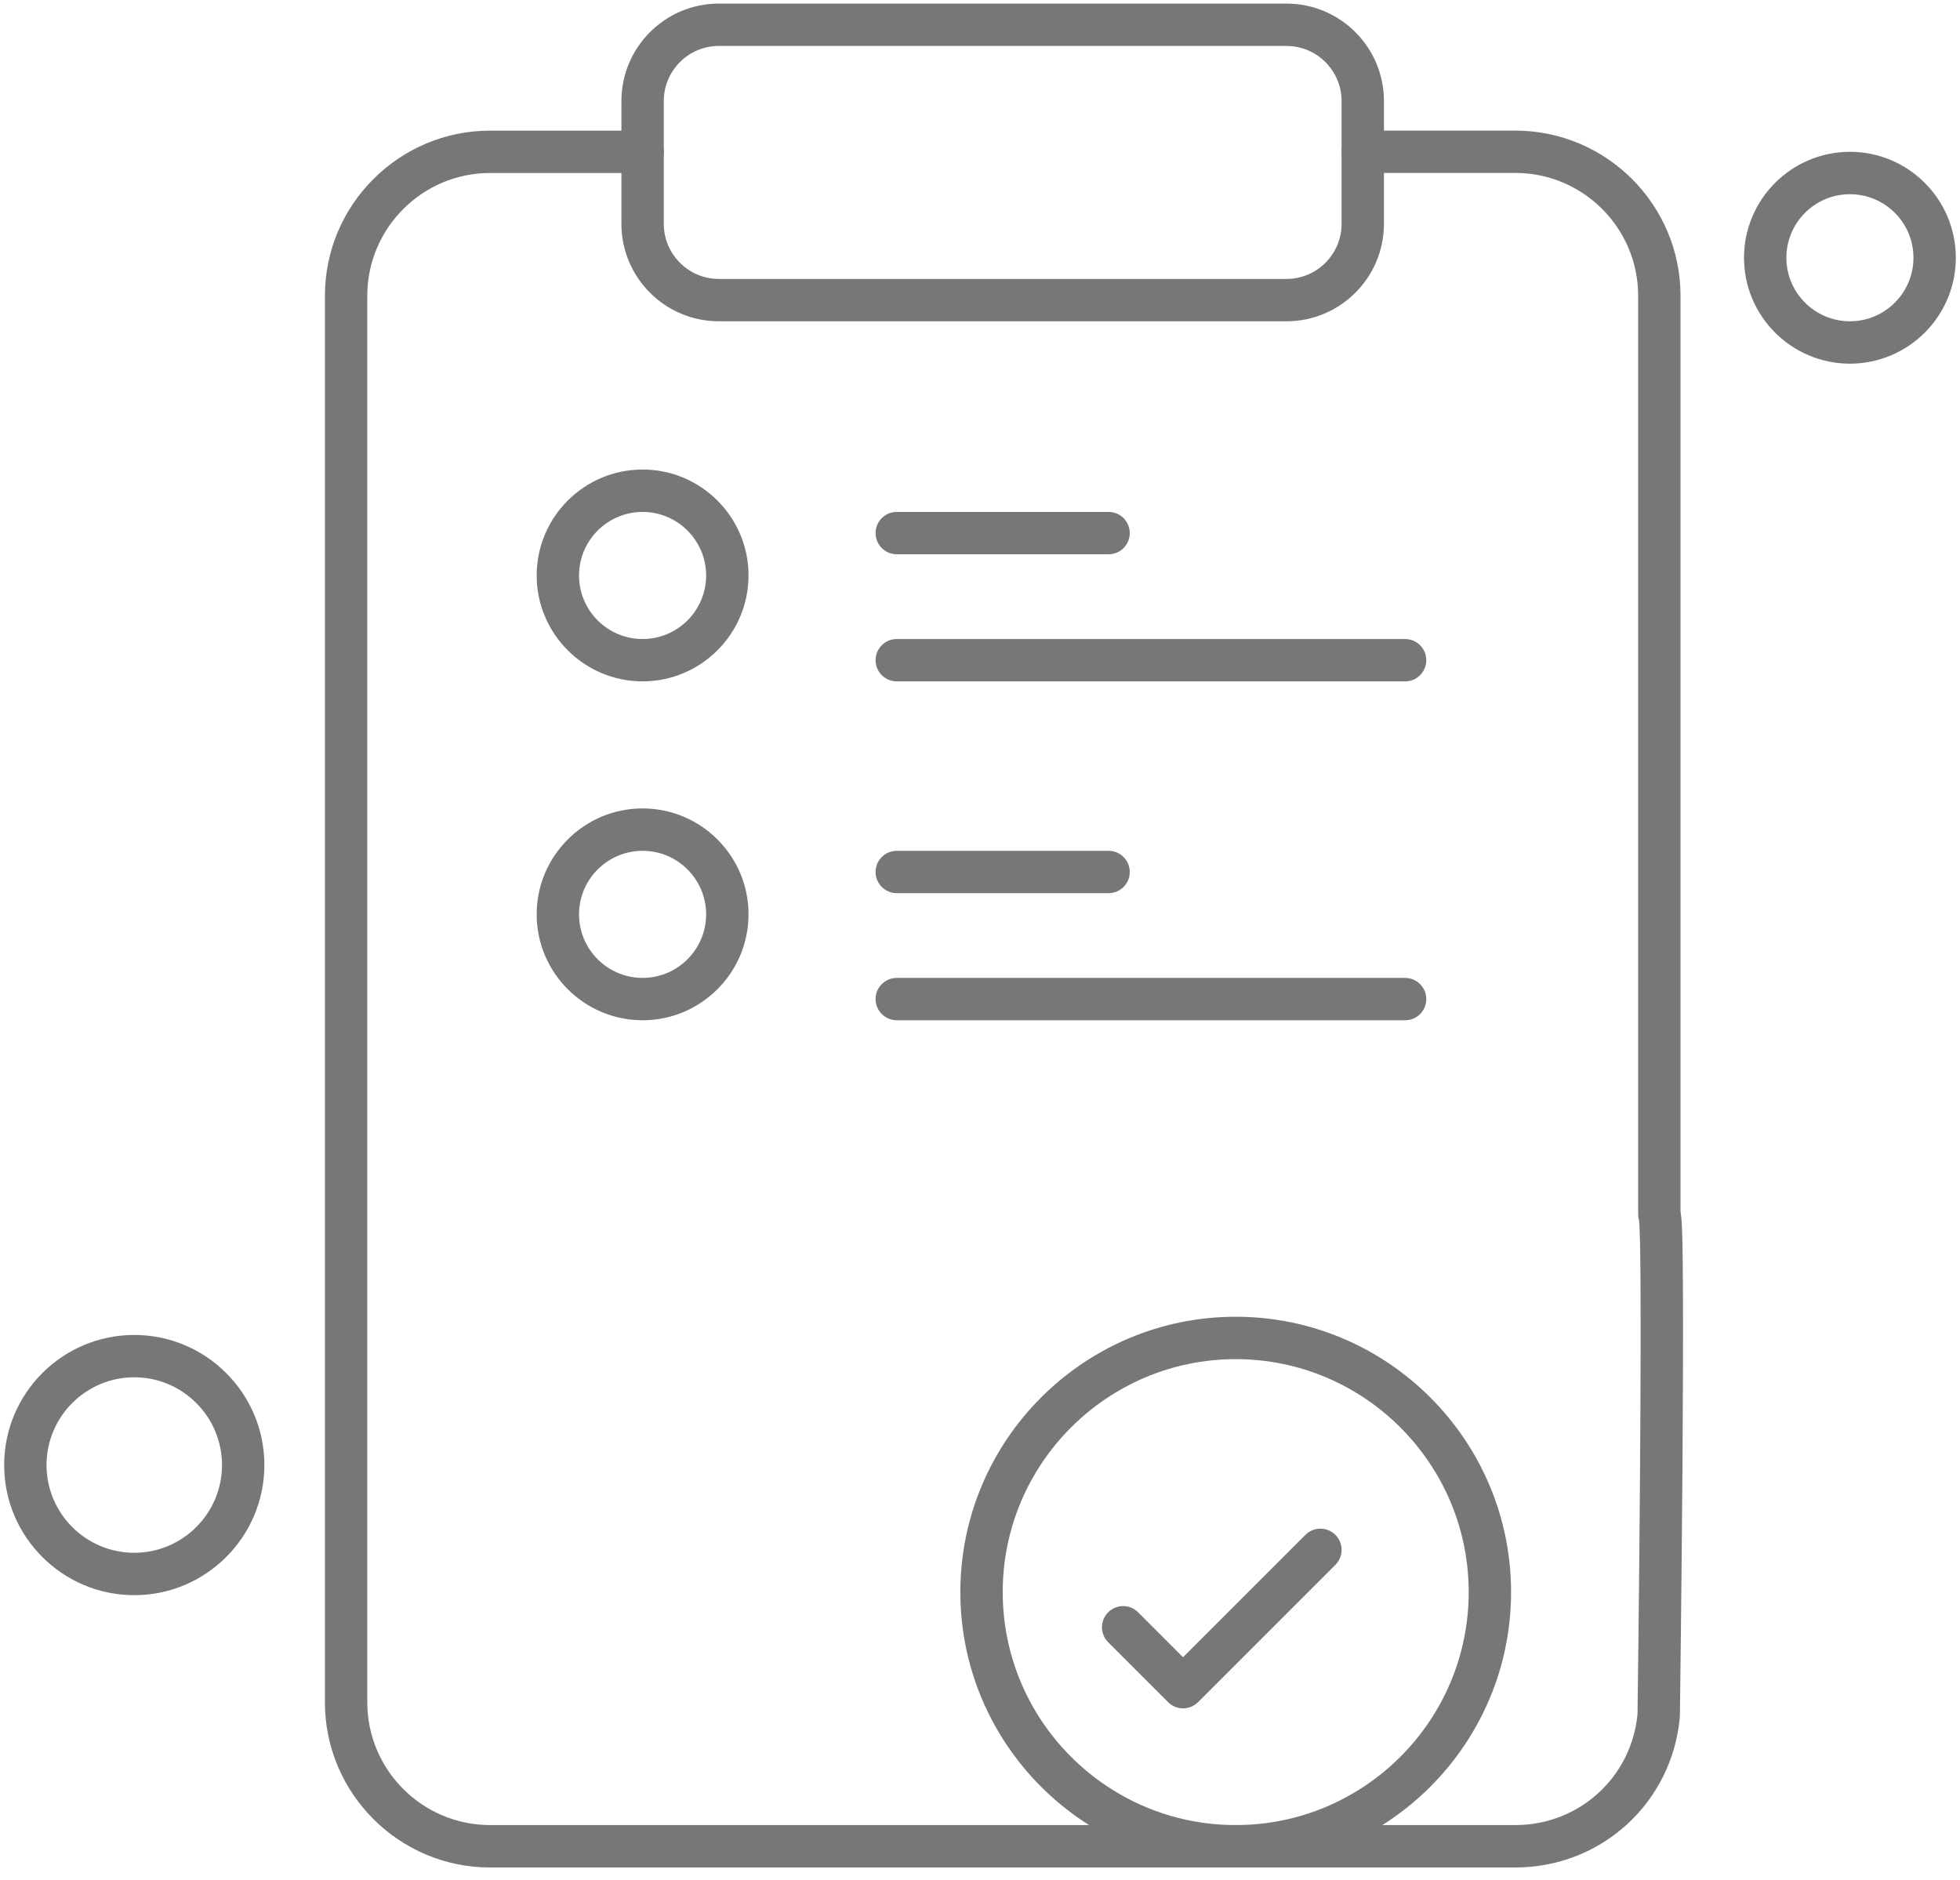
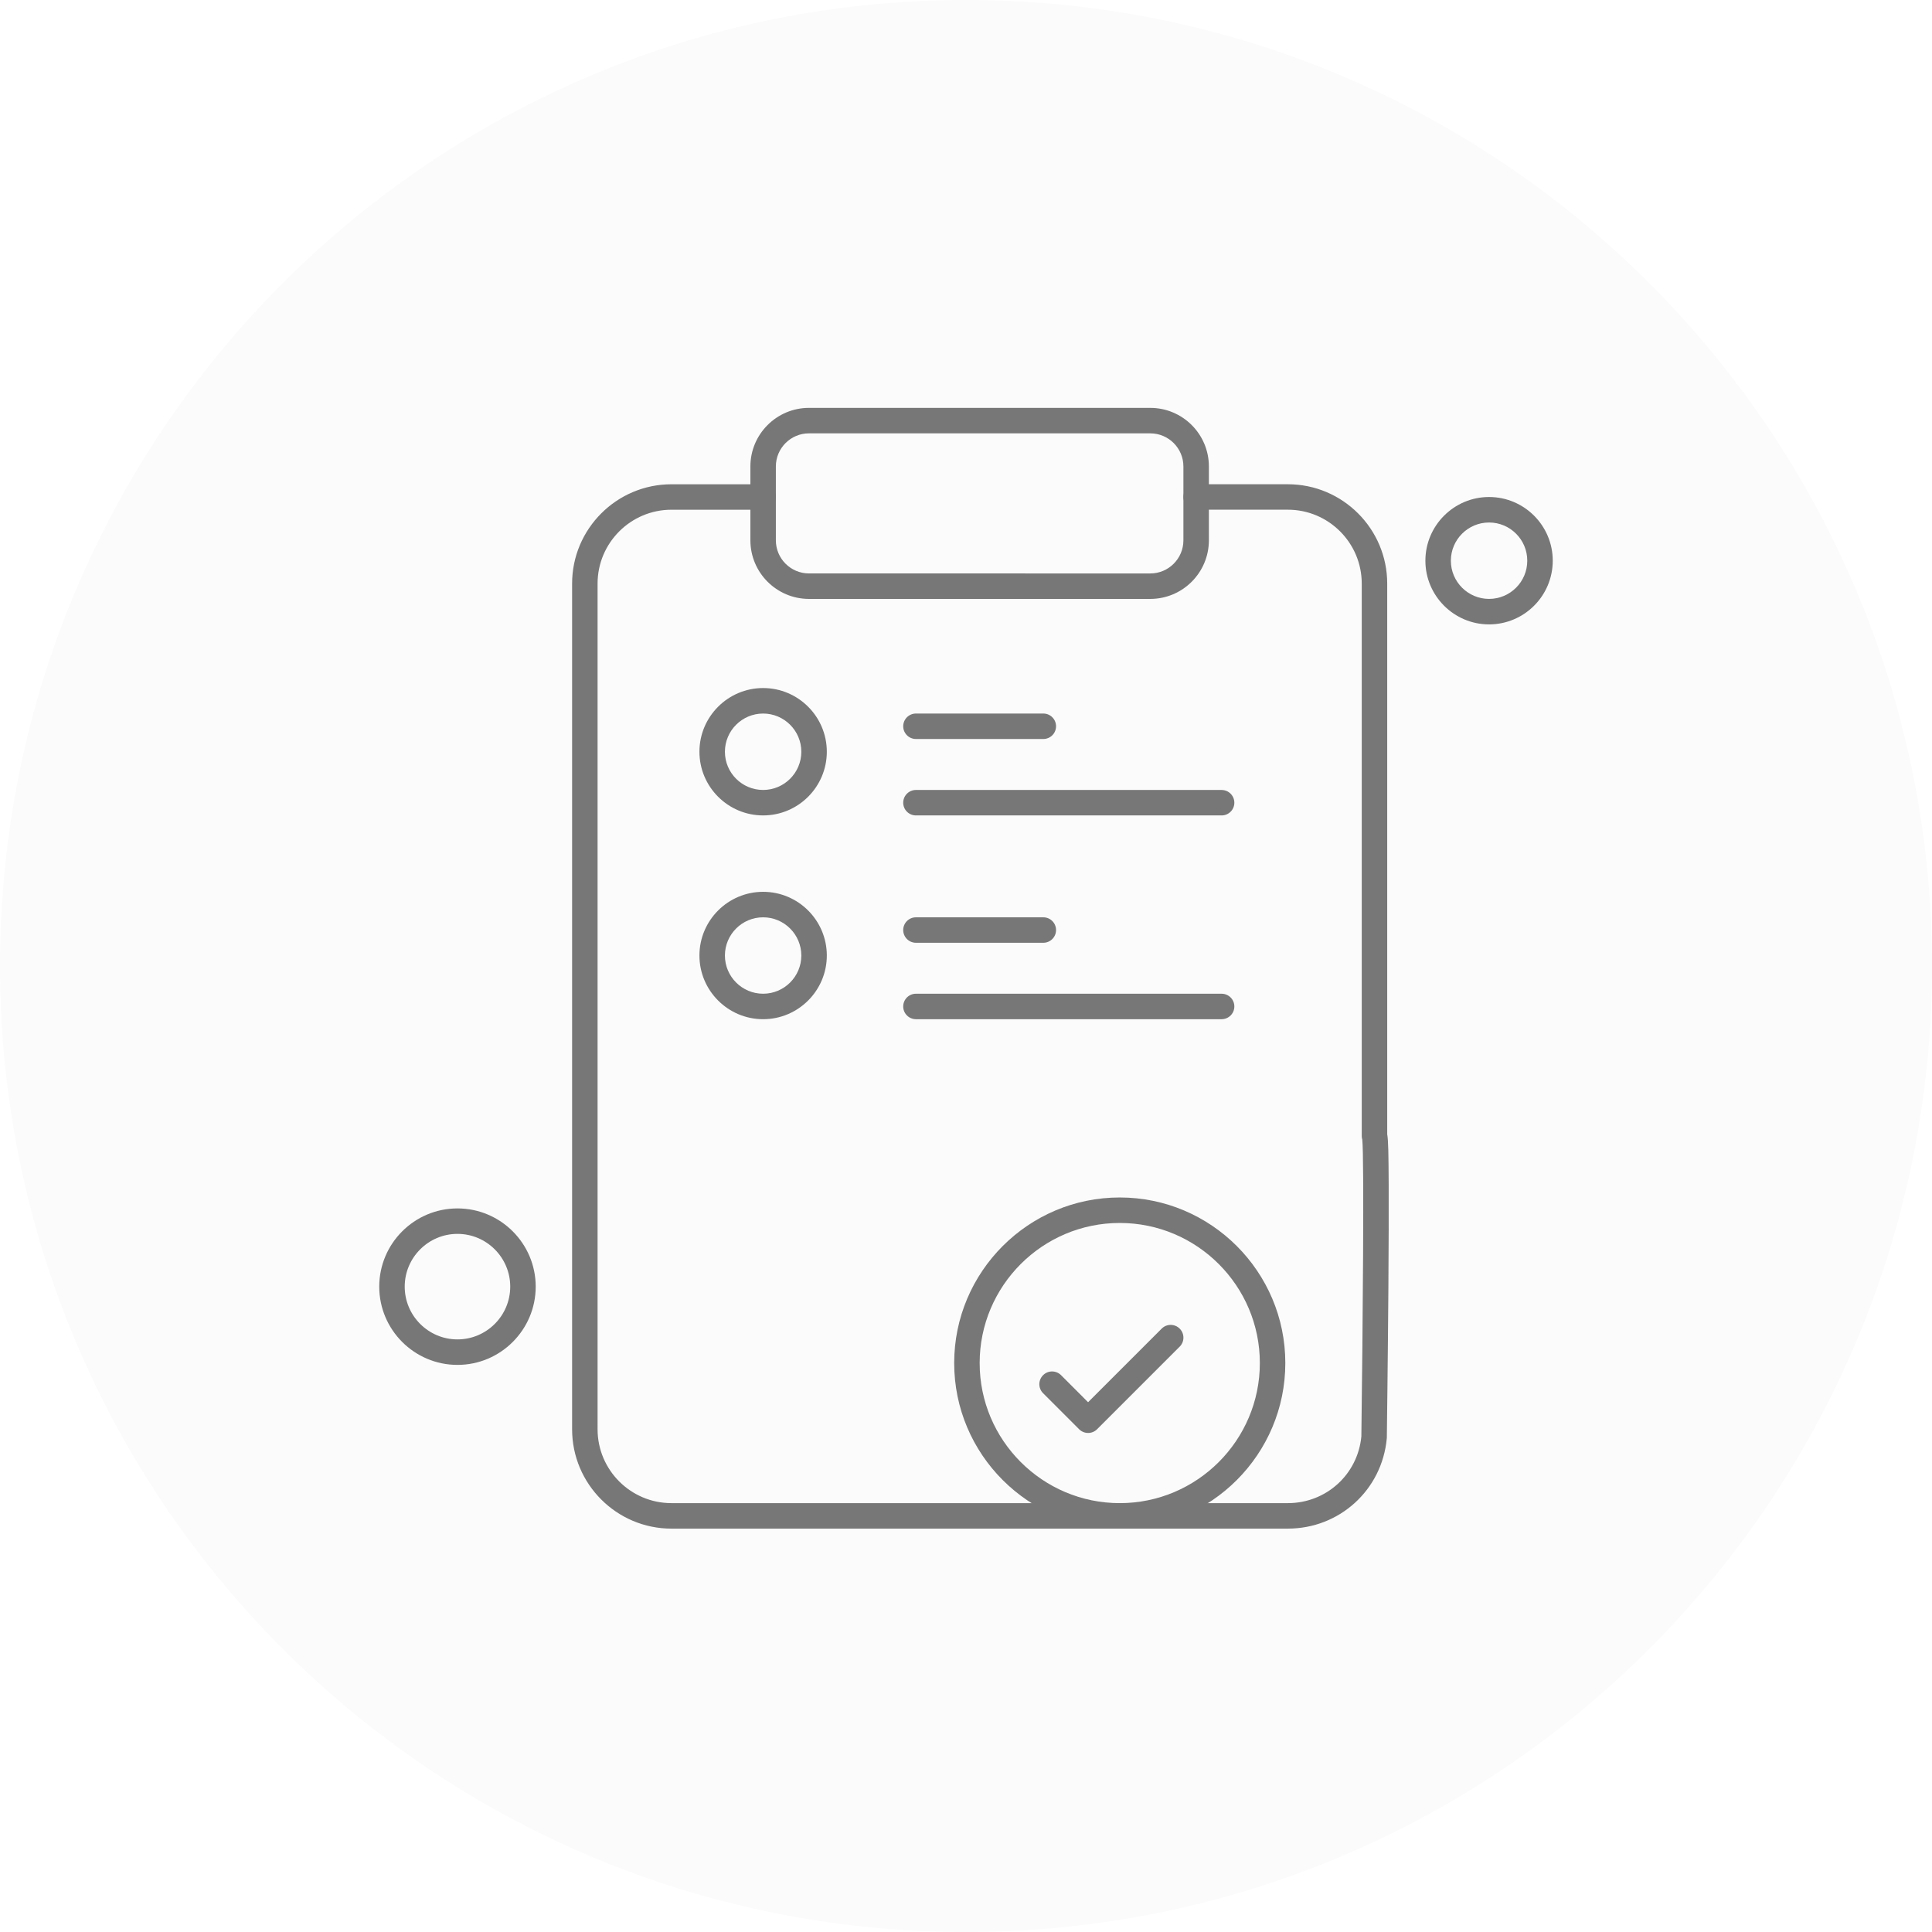
- <svg xmlns="http://www.w3.org/2000/svg" width="122" height="117" viewBox="0 0 122 117" fill="none">
-   <path fill-rule="evenodd" clip-rule="evenodd" d="M94.32 116.243H30.508C24.836 116.243 20.224 111.629 20.224 105.959V18.416C20.224 12.747 24.838 8.132 30.508 8.132H39.999C40.727 8.132 41.318 8.722 41.318 9.45C41.318 10.178 40.728 10.767 39.999 10.767H30.508C26.291 10.767 22.861 14.198 22.861 18.414V105.957C22.861 110.174 26.292 113.603 30.508 113.603H94.32C98.282 113.603 101.545 110.643 101.927 106.709C102.075 95.669 102.228 77.79 102.022 75.968C101.985 75.847 101.967 75.72 101.967 75.59V18.411C101.967 14.194 98.536 10.764 94.32 10.764H84.827C84.099 10.764 83.508 10.175 83.508 9.447C83.508 8.718 84.098 8.129 84.827 8.129L94.32 8.13C99.99 8.13 104.604 12.744 104.604 18.414V75.41C104.717 76.056 104.739 77.385 104.756 80.618C104.767 83.226 104.757 86.832 104.725 91.339C104.668 99.004 104.566 106.723 104.565 106.8C104.565 106.832 104.563 106.867 104.56 106.901C104.072 112.227 99.67 116.242 94.32 116.242L94.32 116.243ZM102.349 76.525C102.349 76.525 102.351 76.527 102.353 76.527C102.352 76.526 102.349 76.525 102.349 76.525ZM102.347 76.52C102.347 76.522 102.348 76.523 102.348 76.523C102.348 76.523 102.347 76.522 102.347 76.52ZM102.319 76.491C102.326 76.501 102.337 76.511 102.347 76.52C102.336 76.511 102.327 76.5 102.319 76.491ZM102.316 76.488C102.316 76.49 102.318 76.49 102.318 76.49C102.318 76.49 102.316 76.49 102.316 76.488ZM102.313 76.484C102.313 76.484 102.314 76.486 102.313 76.484C102.313 76.484 102.314 76.486 102.313 76.484ZM102.309 76.483C102.311 76.483 102.311 76.483 102.309 76.483C102.311 76.483 102.311 76.483 102.309 76.483Z" fill="#777777" />
-   <path fill-rule="evenodd" clip-rule="evenodd" d="M39.998 42.412C36.364 42.412 33.405 39.454 33.405 35.819C33.405 32.184 36.364 29.226 39.998 29.226C43.633 29.226 46.592 32.184 46.592 35.819C46.592 39.454 43.633 42.412 39.998 42.412ZM39.998 31.866C37.817 31.866 36.042 33.641 36.042 35.822C36.042 38.003 37.817 39.776 39.998 39.776C42.179 39.776 43.953 38.002 43.953 35.822C43.953 33.641 42.178 31.866 39.998 31.866Z" fill="#777777" />
-   <path fill-rule="evenodd" clip-rule="evenodd" d="M69.004 34.501H55.819C55.091 34.501 54.5 33.911 54.5 33.182C54.5 32.454 55.091 31.865 55.819 31.865H69.004C69.732 31.865 70.322 32.455 70.322 33.182C70.322 33.911 69.733 34.501 69.004 34.501Z" fill="#777777" />
-   <path fill-rule="evenodd" clip-rule="evenodd" d="M87.46 42.413H55.819C55.091 42.413 54.5 41.823 54.5 41.096C54.5 40.366 55.091 39.777 55.819 39.777L87.46 39.778C88.19 39.778 88.779 40.368 88.779 41.097C88.78 41.823 88.19 42.413 87.461 42.413H87.46Z" fill="#777777" />
-   <path fill-rule="evenodd" clip-rule="evenodd" d="M39.998 63.507C36.364 63.507 33.405 60.548 33.405 56.913C33.405 53.278 36.364 50.321 39.998 50.321C43.633 50.321 46.592 53.277 46.592 56.913C46.592 60.549 43.633 63.507 39.998 63.507ZM39.998 52.96C37.817 52.96 36.042 54.734 36.042 56.915C36.042 59.096 37.817 60.87 39.998 60.87C42.179 60.87 43.953 59.096 43.953 56.915C43.953 54.734 42.178 52.96 39.998 52.96Z" fill="#777777" />
-   <path fill-rule="evenodd" clip-rule="evenodd" d="M69.004 55.595H55.819C55.091 55.595 54.5 55.005 54.5 54.279C54.5 53.549 55.091 52.96 55.819 52.96H69.004C69.732 52.96 70.322 53.55 70.322 54.279C70.322 55.005 69.733 55.595 69.004 55.595Z" fill="#777777" />
-   <path fill-rule="evenodd" clip-rule="evenodd" d="M87.46 63.507H55.819C55.091 63.507 54.5 62.915 54.5 62.189C54.5 61.459 55.091 60.87 55.819 60.87L87.46 60.871C88.19 60.871 88.779 61.462 88.779 62.19C88.78 62.916 88.19 63.507 87.461 63.507H87.46Z" fill="#777777" />
-   <path fill-rule="evenodd" clip-rule="evenodd" d="M76.917 116.242C67.466 116.242 59.777 108.554 59.777 99.103C59.777 89.651 67.466 81.962 76.917 81.962C86.367 81.962 94.056 89.65 94.056 99.103C94.056 108.553 86.368 116.242 76.917 116.242ZM76.917 84.601C68.919 84.601 62.414 91.107 62.414 99.103C62.414 107.1 68.921 113.604 76.917 113.604C84.913 113.604 91.419 107.099 91.419 99.103C91.419 91.107 84.913 84.601 76.917 84.601Z" fill="#777777" />
-   <path fill-rule="evenodd" clip-rule="evenodd" d="M73.638 106.338C73.288 106.338 72.954 106.199 72.707 105.952L68.978 102.223C68.464 101.709 68.464 100.874 68.978 100.359C69.492 99.844 70.328 99.843 70.843 100.359L73.638 103.156L81.256 95.539C81.771 95.023 82.606 95.023 83.121 95.539C83.637 96.055 83.637 96.89 83.121 97.404L74.569 105.956C74.323 106.201 73.987 106.34 73.638 106.34L73.638 106.338Z" fill="#777777" />
-   <path fill-rule="evenodd" clip-rule="evenodd" d="M80.078 19.999H44.744C41.4 19.999 38.68 17.28 38.68 13.934V6.287C38.68 2.943 41.401 0.223 44.744 0.223L80.078 0.224C83.423 0.224 86.143 2.943 86.143 6.288V13.935C86.143 17.278 83.422 19.999 80.078 19.999V19.999ZM44.744 2.86C42.854 2.86 41.317 4.399 41.317 6.287V13.934C41.317 15.823 42.854 17.362 44.744 17.362L80.078 17.363C81.969 17.363 83.506 15.824 83.506 13.935V6.288C83.506 4.399 81.969 2.861 80.078 2.861L44.744 2.86Z" fill="#777777" />
-   <path fill-rule="evenodd" clip-rule="evenodd" d="M115.148 22.637C111.514 22.637 108.556 19.678 108.556 16.043C108.556 12.409 111.514 9.45 115.148 9.45C118.783 9.45 121.74 12.409 121.74 16.043C121.74 19.68 118.784 22.637 115.148 22.637ZM115.148 12.089C112.967 12.089 111.193 13.863 111.193 16.044C111.193 18.225 112.967 19.998 115.148 19.998C117.33 19.998 119.103 18.225 119.103 16.044C119.103 13.863 117.331 12.089 115.148 12.089Z" fill="#777777" />
-   <path fill-rule="evenodd" clip-rule="evenodd" d="M8.357 99.293C3.892 99.293 0.259 95.658 0.259 91.193C0.259 86.728 3.892 83.095 8.357 83.095C12.822 83.095 16.456 86.729 16.456 91.193C16.456 95.659 12.821 99.293 8.357 99.293ZM8.357 85.731C5.346 85.731 2.896 88.182 2.896 91.192C2.896 94.205 5.346 96.654 8.357 96.654C11.368 96.654 13.819 94.203 13.819 91.192C13.819 88.183 11.369 85.731 8.357 85.731Z" fill="#777777" />
+ <svg xmlns="http://www.w3.org/2000/svg" width="200" height="200" viewBox="0 0 200 200" fill="none">
+   <circle cx="100" cy="100" r="100" fill="#FBFBFB" />
+   <path fill-rule="evenodd" clip-rule="evenodd" d="M133.32 158.243H69.507C63.836 158.243 59.224 153.629 59.224 147.959V60.416C59.224 54.747 63.838 50.132 69.507 50.132H78.999C79.727 50.132 80.318 50.722 80.318 51.45C80.318 52.178 79.728 52.767 78.999 52.767H69.507C65.291 52.767 61.861 56.198 61.861 60.414V147.957C61.861 152.174 65.292 155.603 69.507 155.603H133.32C137.282 155.603 140.545 152.643 140.927 148.709C141.075 137.669 141.228 119.79 141.022 117.968C140.985 117.847 140.967 117.72 140.967 117.59V60.411C140.967 56.194 137.536 52.764 133.32 52.764H123.827C123.099 52.764 122.508 52.175 122.508 51.447C122.508 50.718 123.098 50.129 123.827 50.129L133.32 50.13C138.99 50.13 143.604 54.744 143.604 60.414V117.41C143.717 118.056 143.739 119.385 143.756 122.618C143.767 125.226 143.757 128.832 143.725 133.339C143.668 141.004 143.566 148.723 143.565 148.8C143.565 148.832 143.563 148.867 143.56 148.901C143.072 154.227 138.67 158.242 133.32 158.242L133.32 158.243ZM141.349 118.525C141.349 118.525 141.351 118.527 141.353 118.527C141.352 118.526 141.349 118.525 141.349 118.525ZM141.347 118.52C141.347 118.522 141.348 118.523 141.348 118.523C141.348 118.523 141.347 118.522 141.347 118.52ZM141.319 118.491C141.326 118.501 141.337 118.511 141.347 118.52C141.336 118.511 141.327 118.5 141.319 118.491ZM141.316 118.488C141.316 118.49 141.318 118.49 141.318 118.49C141.318 118.49 141.316 118.49 141.316 118.488ZM141.313 118.484C141.313 118.484 141.314 118.486 141.313 118.484C141.313 118.484 141.314 118.486 141.313 118.484ZM141.309 118.483C141.311 118.483 141.311 118.483 141.309 118.483C141.311 118.483 141.311 118.483 141.309 118.483Z" fill="#777777" />
+   <path fill-rule="evenodd" clip-rule="evenodd" d="M78.998 84.412C75.364 84.412 72.405 81.454 72.405 77.819C72.405 74.184 75.364 71.226 78.998 71.226C82.633 71.226 85.592 74.184 85.592 77.819C85.592 81.454 82.633 84.412 78.998 84.412ZM78.998 73.866C76.817 73.866 75.043 75.641 75.043 77.822C75.043 80.003 76.817 81.776 78.998 81.776C81.179 81.776 82.953 80.002 82.953 77.822C82.953 75.641 81.178 73.866 78.998 73.866Z" fill="#777777" />
+   <path fill-rule="evenodd" clip-rule="evenodd" d="M108.004 76.501H94.819C94.091 76.501 93.5 75.911 93.5 75.182C93.5 74.454 94.091 73.865 94.819 73.865H108.004C108.732 73.865 109.322 74.455 109.322 75.182C109.322 75.911 108.733 76.501 108.004 76.501Z" fill="#777777" />
+   <path fill-rule="evenodd" clip-rule="evenodd" d="M126.46 84.413H94.819C94.091 84.413 93.5 83.823 93.5 83.096C93.5 82.366 94.091 81.777 94.819 81.777L126.46 81.778C127.19 81.778 127.779 82.368 127.779 83.097C127.78 83.823 127.19 84.413 126.461 84.413H126.46Z" fill="#777777" />
+   <path fill-rule="evenodd" clip-rule="evenodd" d="M78.998 105.507C75.364 105.507 72.405 102.549 72.405 98.913C72.405 95.278 75.364 92.321 78.998 92.321C82.633 92.321 85.592 95.277 85.592 98.913C85.592 102.549 82.633 105.507 78.998 105.507ZM78.998 94.96C76.817 94.96 75.043 96.734 75.043 98.915C75.043 101.096 76.817 102.87 78.998 102.87C81.179 102.87 82.953 101.096 82.953 98.915C82.953 96.734 81.178 94.96 78.998 94.96Z" fill="#777777" />
+   <path fill-rule="evenodd" clip-rule="evenodd" d="M108.004 97.595H94.819C94.091 97.595 93.5 97.005 93.5 96.278C93.5 95.549 94.091 94.96 94.819 94.96H108.004C108.732 94.96 109.322 95.55 109.322 96.278C109.322 97.005 108.733 97.595 108.004 97.595Z" fill="#777777" />
+   <path fill-rule="evenodd" clip-rule="evenodd" d="M126.46 105.507H94.819C94.091 105.507 93.5 104.915 93.5 104.189C93.5 103.459 94.091 102.87 94.819 102.87L126.46 102.871C127.19 102.871 127.779 103.462 127.779 104.189C127.78 104.916 127.19 105.507 126.461 105.507H126.46Z" fill="#777777" />
+   <path fill-rule="evenodd" clip-rule="evenodd" d="M115.917 158.242C106.466 158.242 98.777 150.554 98.777 141.103C98.777 131.651 106.466 123.962 115.917 123.962C125.367 123.962 133.056 131.65 133.056 141.103C133.056 150.553 125.368 158.242 115.917 158.242ZM115.917 126.601C107.919 126.601 101.414 133.107 101.414 141.103C101.414 149.1 107.921 155.604 115.917 155.604C123.913 155.604 130.419 149.099 130.419 141.103C130.419 133.107 123.913 126.601 115.917 126.601Z" fill="#777777" />
+   <path fill-rule="evenodd" clip-rule="evenodd" d="M112.638 148.338C112.288 148.338 111.954 148.199 111.707 147.952L107.979 144.223C107.464 143.709 107.464 142.874 107.979 142.359C108.492 141.844 109.328 141.843 109.843 142.359L112.638 145.156L120.256 137.539C120.771 137.023 121.605 137.023 122.121 137.539C122.637 138.055 122.637 138.89 122.121 139.404L113.569 147.956C113.323 148.201 112.987 148.34 112.638 148.34L112.638 148.338Z" fill="#777777" />
+   <path fill-rule="evenodd" clip-rule="evenodd" d="M119.078 61.999H83.744C80.4 61.999 77.68 59.28 77.68 55.934V48.287C77.68 44.943 80.401 42.223 83.744 42.223L119.078 42.224C122.423 42.224 125.143 44.943 125.143 48.288V55.935C125.143 59.278 122.422 61.999 119.078 61.999V61.999ZM83.744 44.86C81.854 44.86 80.317 46.398 80.317 48.287V55.934C80.317 57.823 81.854 59.362 83.744 59.362L119.078 59.363C120.969 59.363 122.506 57.824 122.506 55.935V48.288C122.506 46.399 120.969 44.861 119.078 44.861L83.744 44.86Z" fill="#777777" />
+   <path fill-rule="evenodd" clip-rule="evenodd" d="M154.148 64.637C150.514 64.637 147.556 61.678 147.556 58.043C147.556 54.408 150.514 51.45 154.148 51.45C157.783 51.45 160.74 54.408 160.74 58.043C160.74 61.68 157.784 64.637 154.148 64.637ZM154.148 54.089C151.967 54.089 150.193 55.863 150.193 58.044C150.193 60.225 151.967 61.998 154.148 61.998C156.33 61.998 158.103 60.225 158.103 58.044C158.103 55.863 156.331 54.089 154.148 54.089Z" fill="#777777" />
+   <path fill-rule="evenodd" clip-rule="evenodd" d="M47.357 141.293C42.892 141.293 39.259 137.658 39.259 133.193C39.259 128.728 42.892 125.095 47.357 125.095C51.822 125.095 55.456 128.729 55.456 133.193C55.456 137.659 51.821 141.293 47.357 141.293ZM47.357 127.731C44.346 127.731 41.896 130.182 41.896 133.192C41.896 136.205 44.346 138.654 47.357 138.654C50.368 138.654 52.819 136.203 52.819 133.192C52.819 130.183 50.369 127.731 47.357 127.731Z" fill="#777777" />
</svg>
